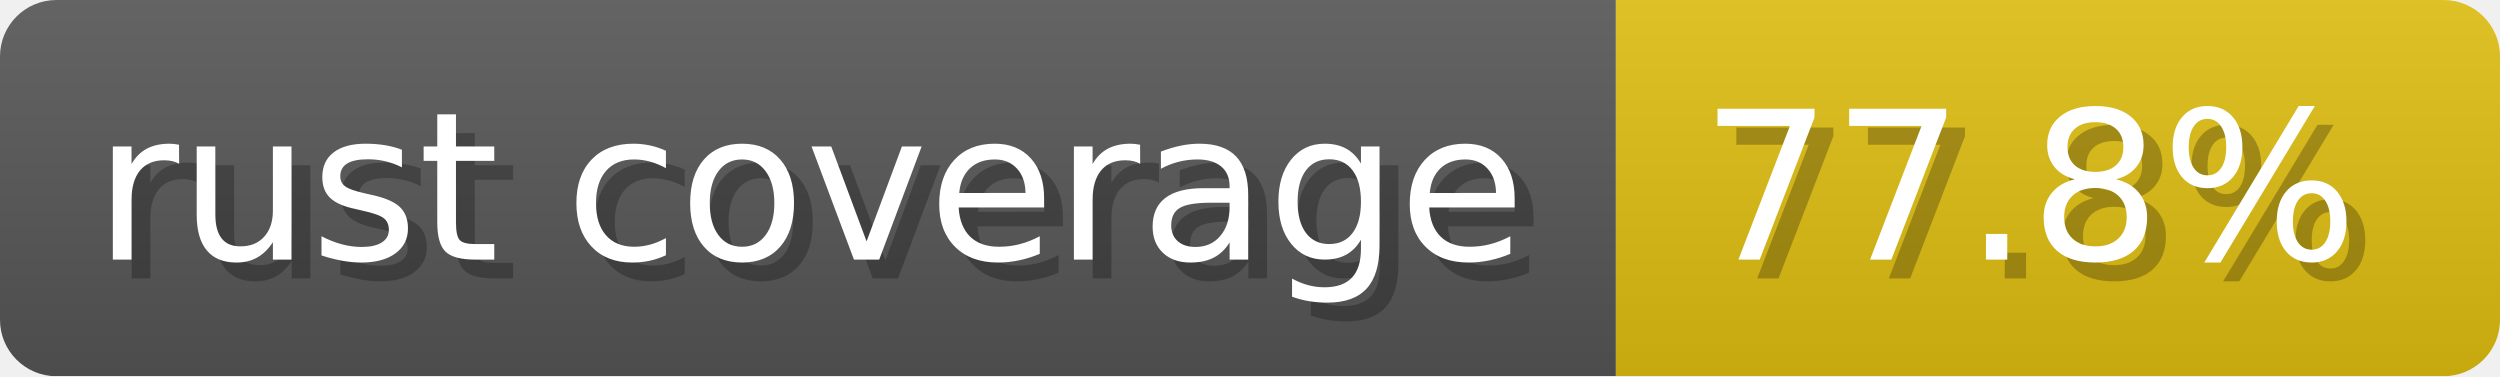
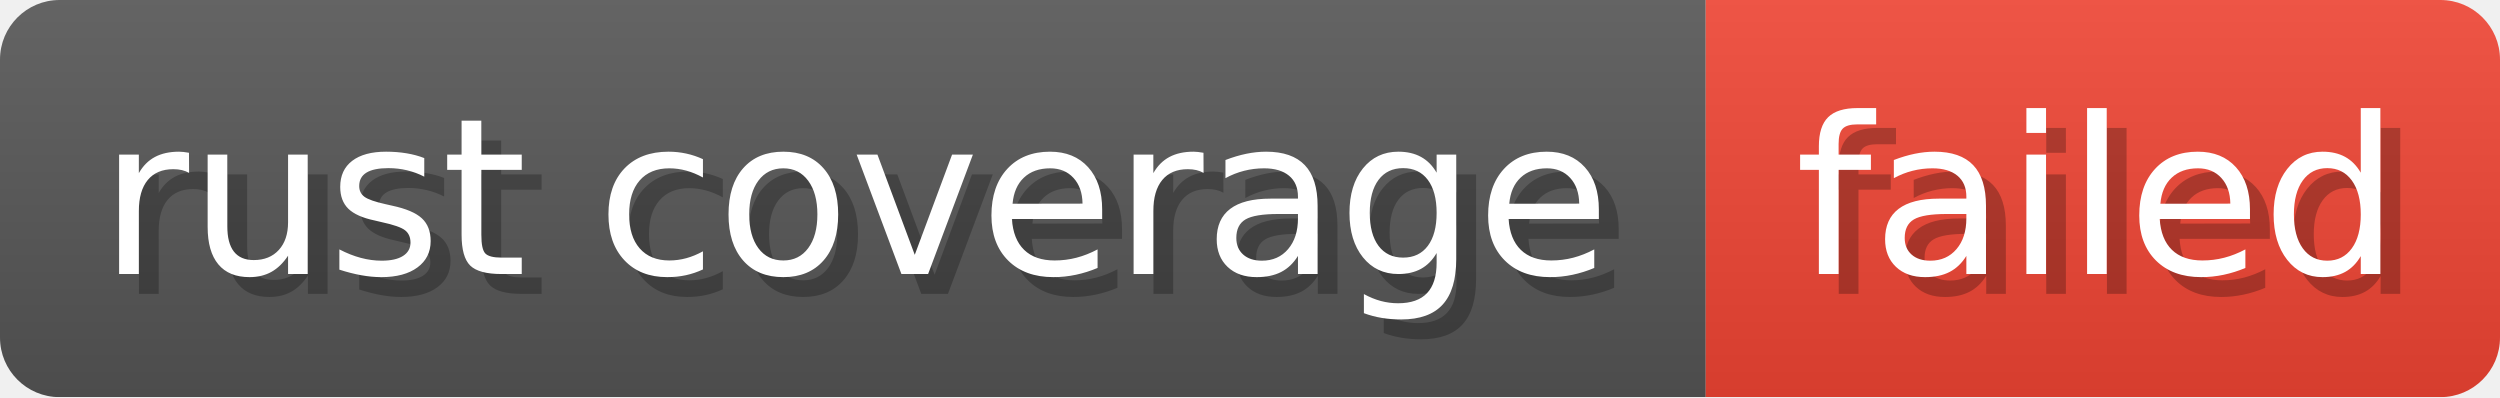
- <svg xmlns="http://www.w3.org/2000/svg" width="132.9" height="20" viewBox="0 0 1329 200" role="img" aria-label="rust coverage: 77.8%">
+ <svg xmlns="http://www.w3.org/2000/svg" width="125.9" height="20" viewBox="0 0 1259 200" role="img" aria-label="rust coverage: failed">
  <linearGradient id="a" x2="0" y2="100%">
    <stop offset="0" stop-opacity=".1" stop-color="#EEE" />
    <stop offset="1" stop-opacity=".1" />
  </linearGradient>
  <mask id="m">
-     <rect width="1329" height="200" rx="30" fill="#FFF" />
+     <rect width="1259" height="200" rx="30" fill="#FFF" />
  </mask>
  <g mask="url(#m)">
    <rect width="859" height="200" fill="#555" />
-     <rect width="470" height="200" fill="#DB1" x="859" />
-     <rect width="1329" height="200" fill="url(#a)" />
+     <rect width="400" height="200" fill="#E43" x="859" />
+     <rect width="1259" height="200" fill="url(#a)" />
  </g>
  <g aria-hidden="true" fill="#fff" text-anchor="start" font-family="Verdana,DejaVu Sans,sans-serif" font-size="110">
    <text x="60" y="148" textLength="759" fill="#000" opacity="0.25">rust coverage</text>
    <text x="50" y="138" textLength="759">rust coverage</text>
-     <text x="914" y="148" textLength="370" fill="#000" opacity="0.25">77.8%</text>
-     <text x="904" y="138" textLength="370">77.8%</text>
+     <text x="914" y="148" textLength="300" fill="#000" opacity="0.25">failed</text>
+     <text x="904" y="138" textLength="300">failed</text>
  </g>
</svg>
